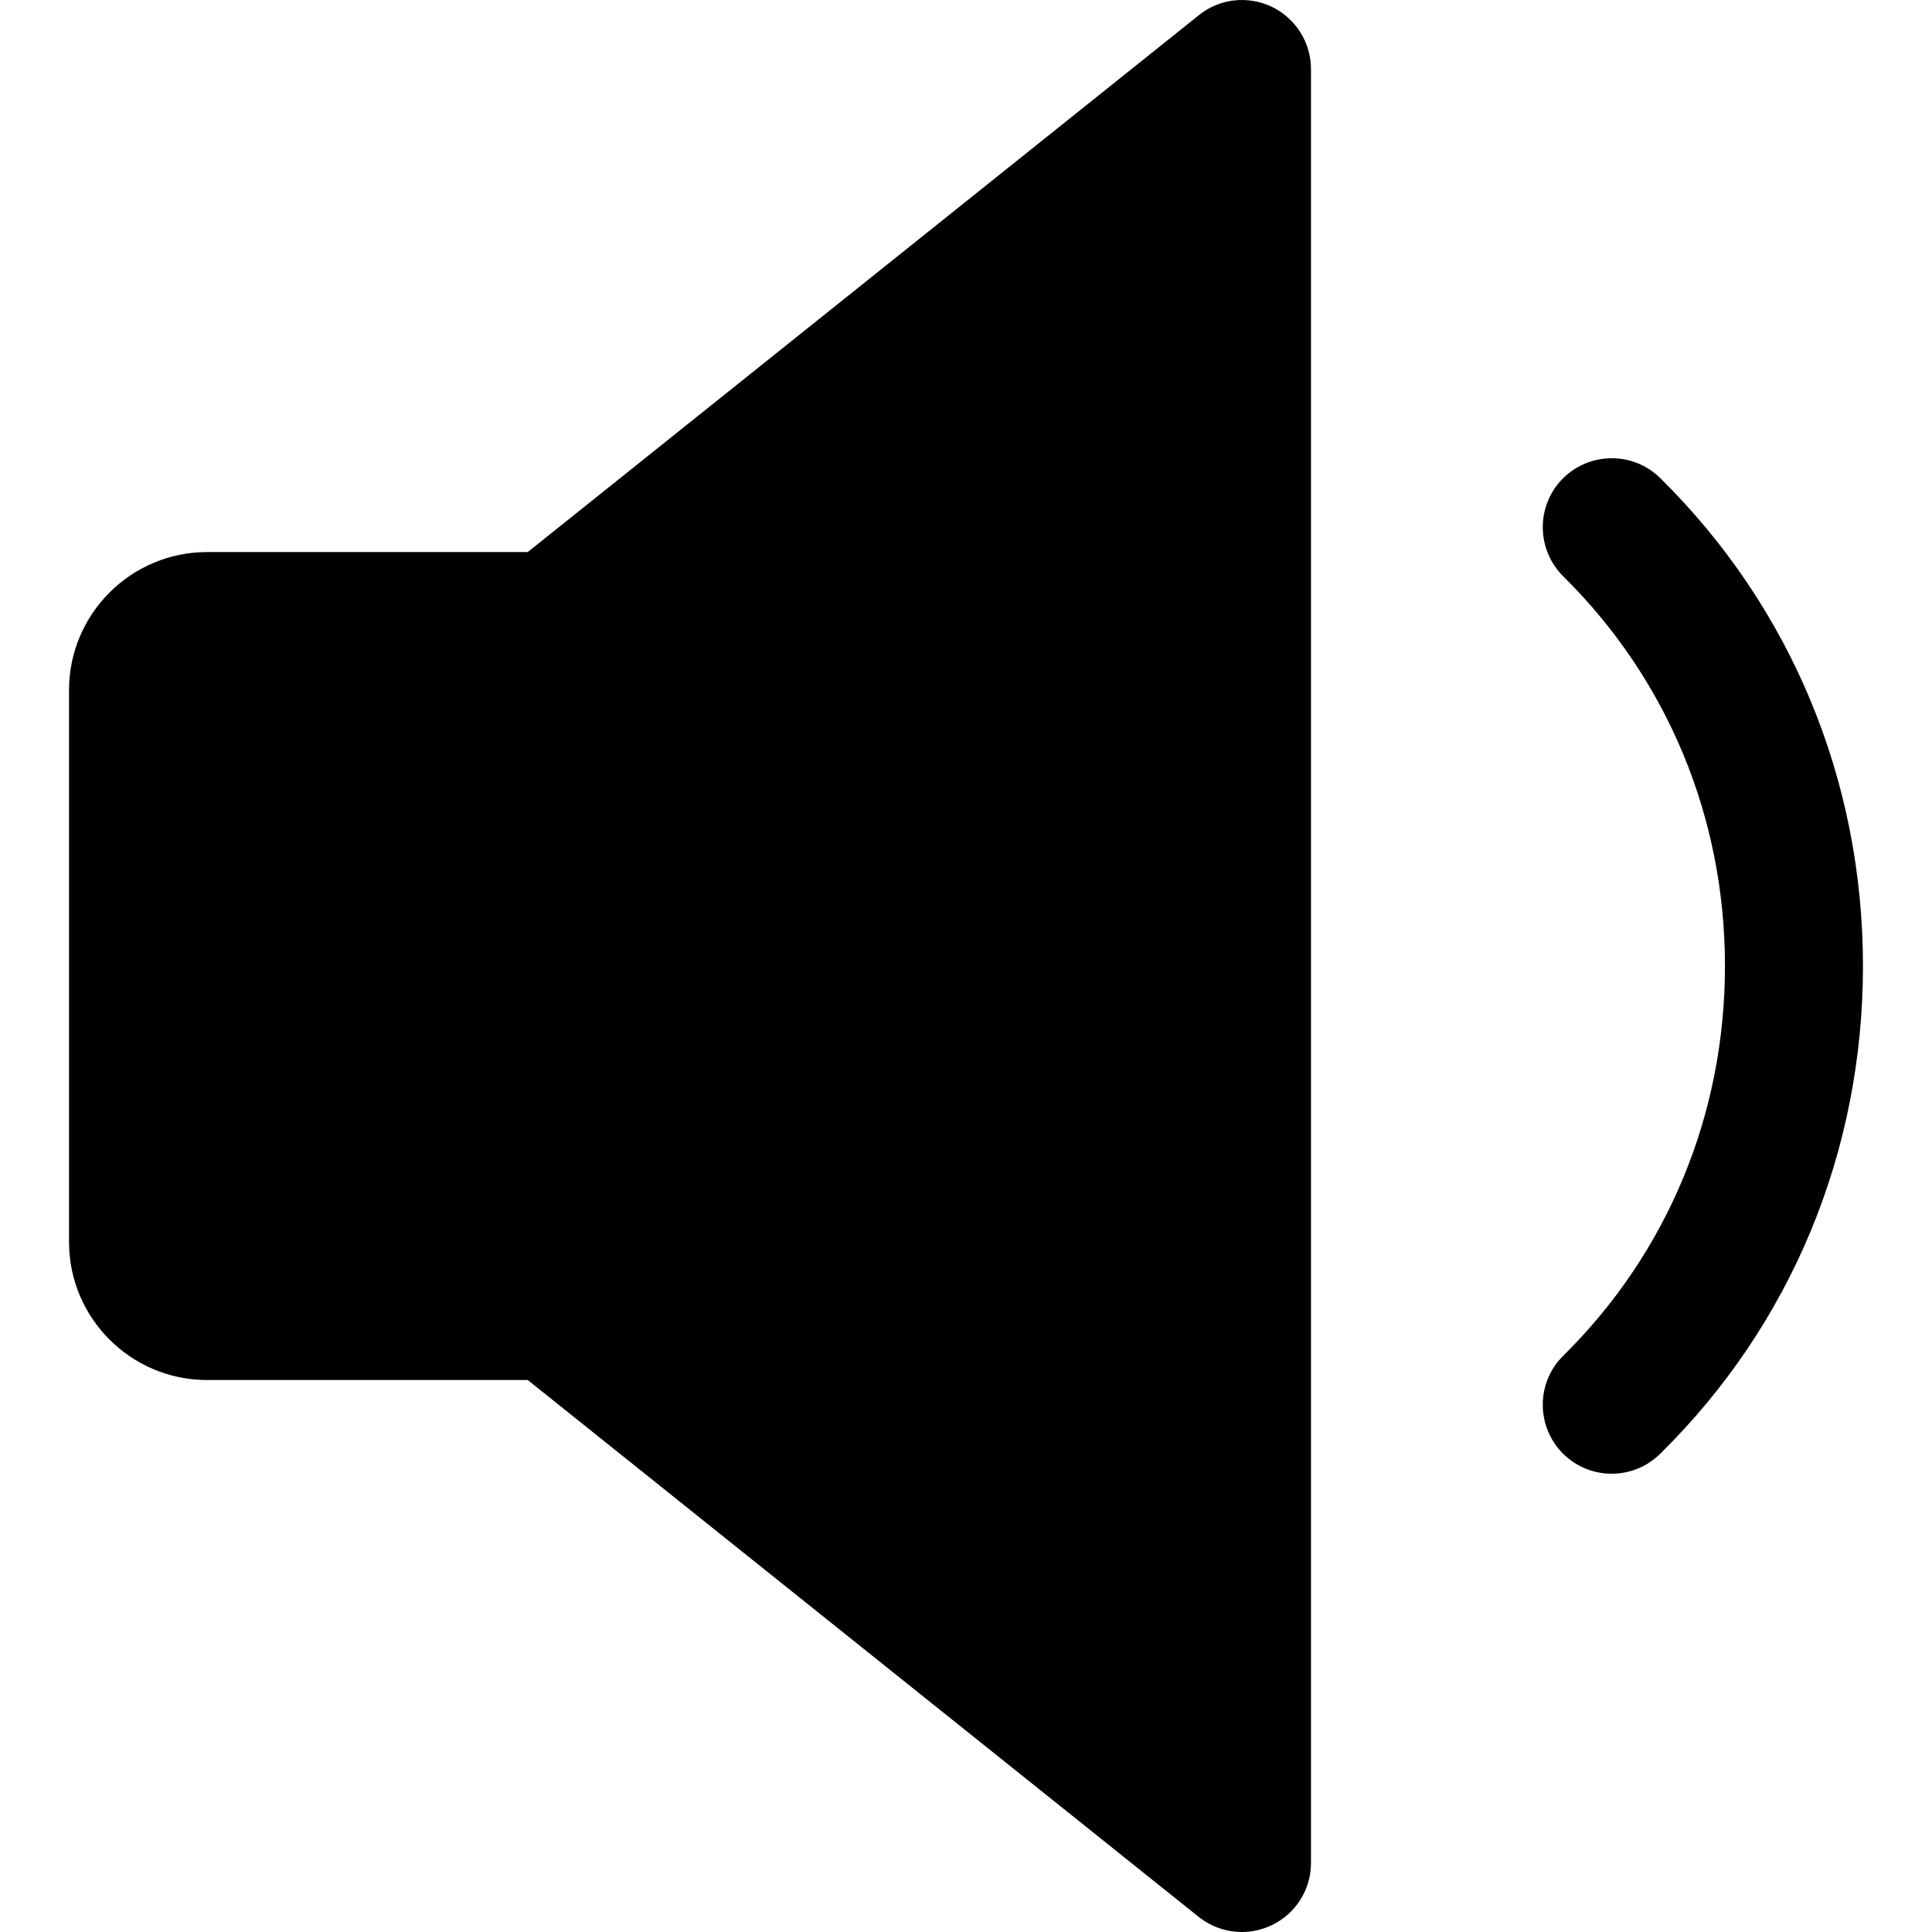
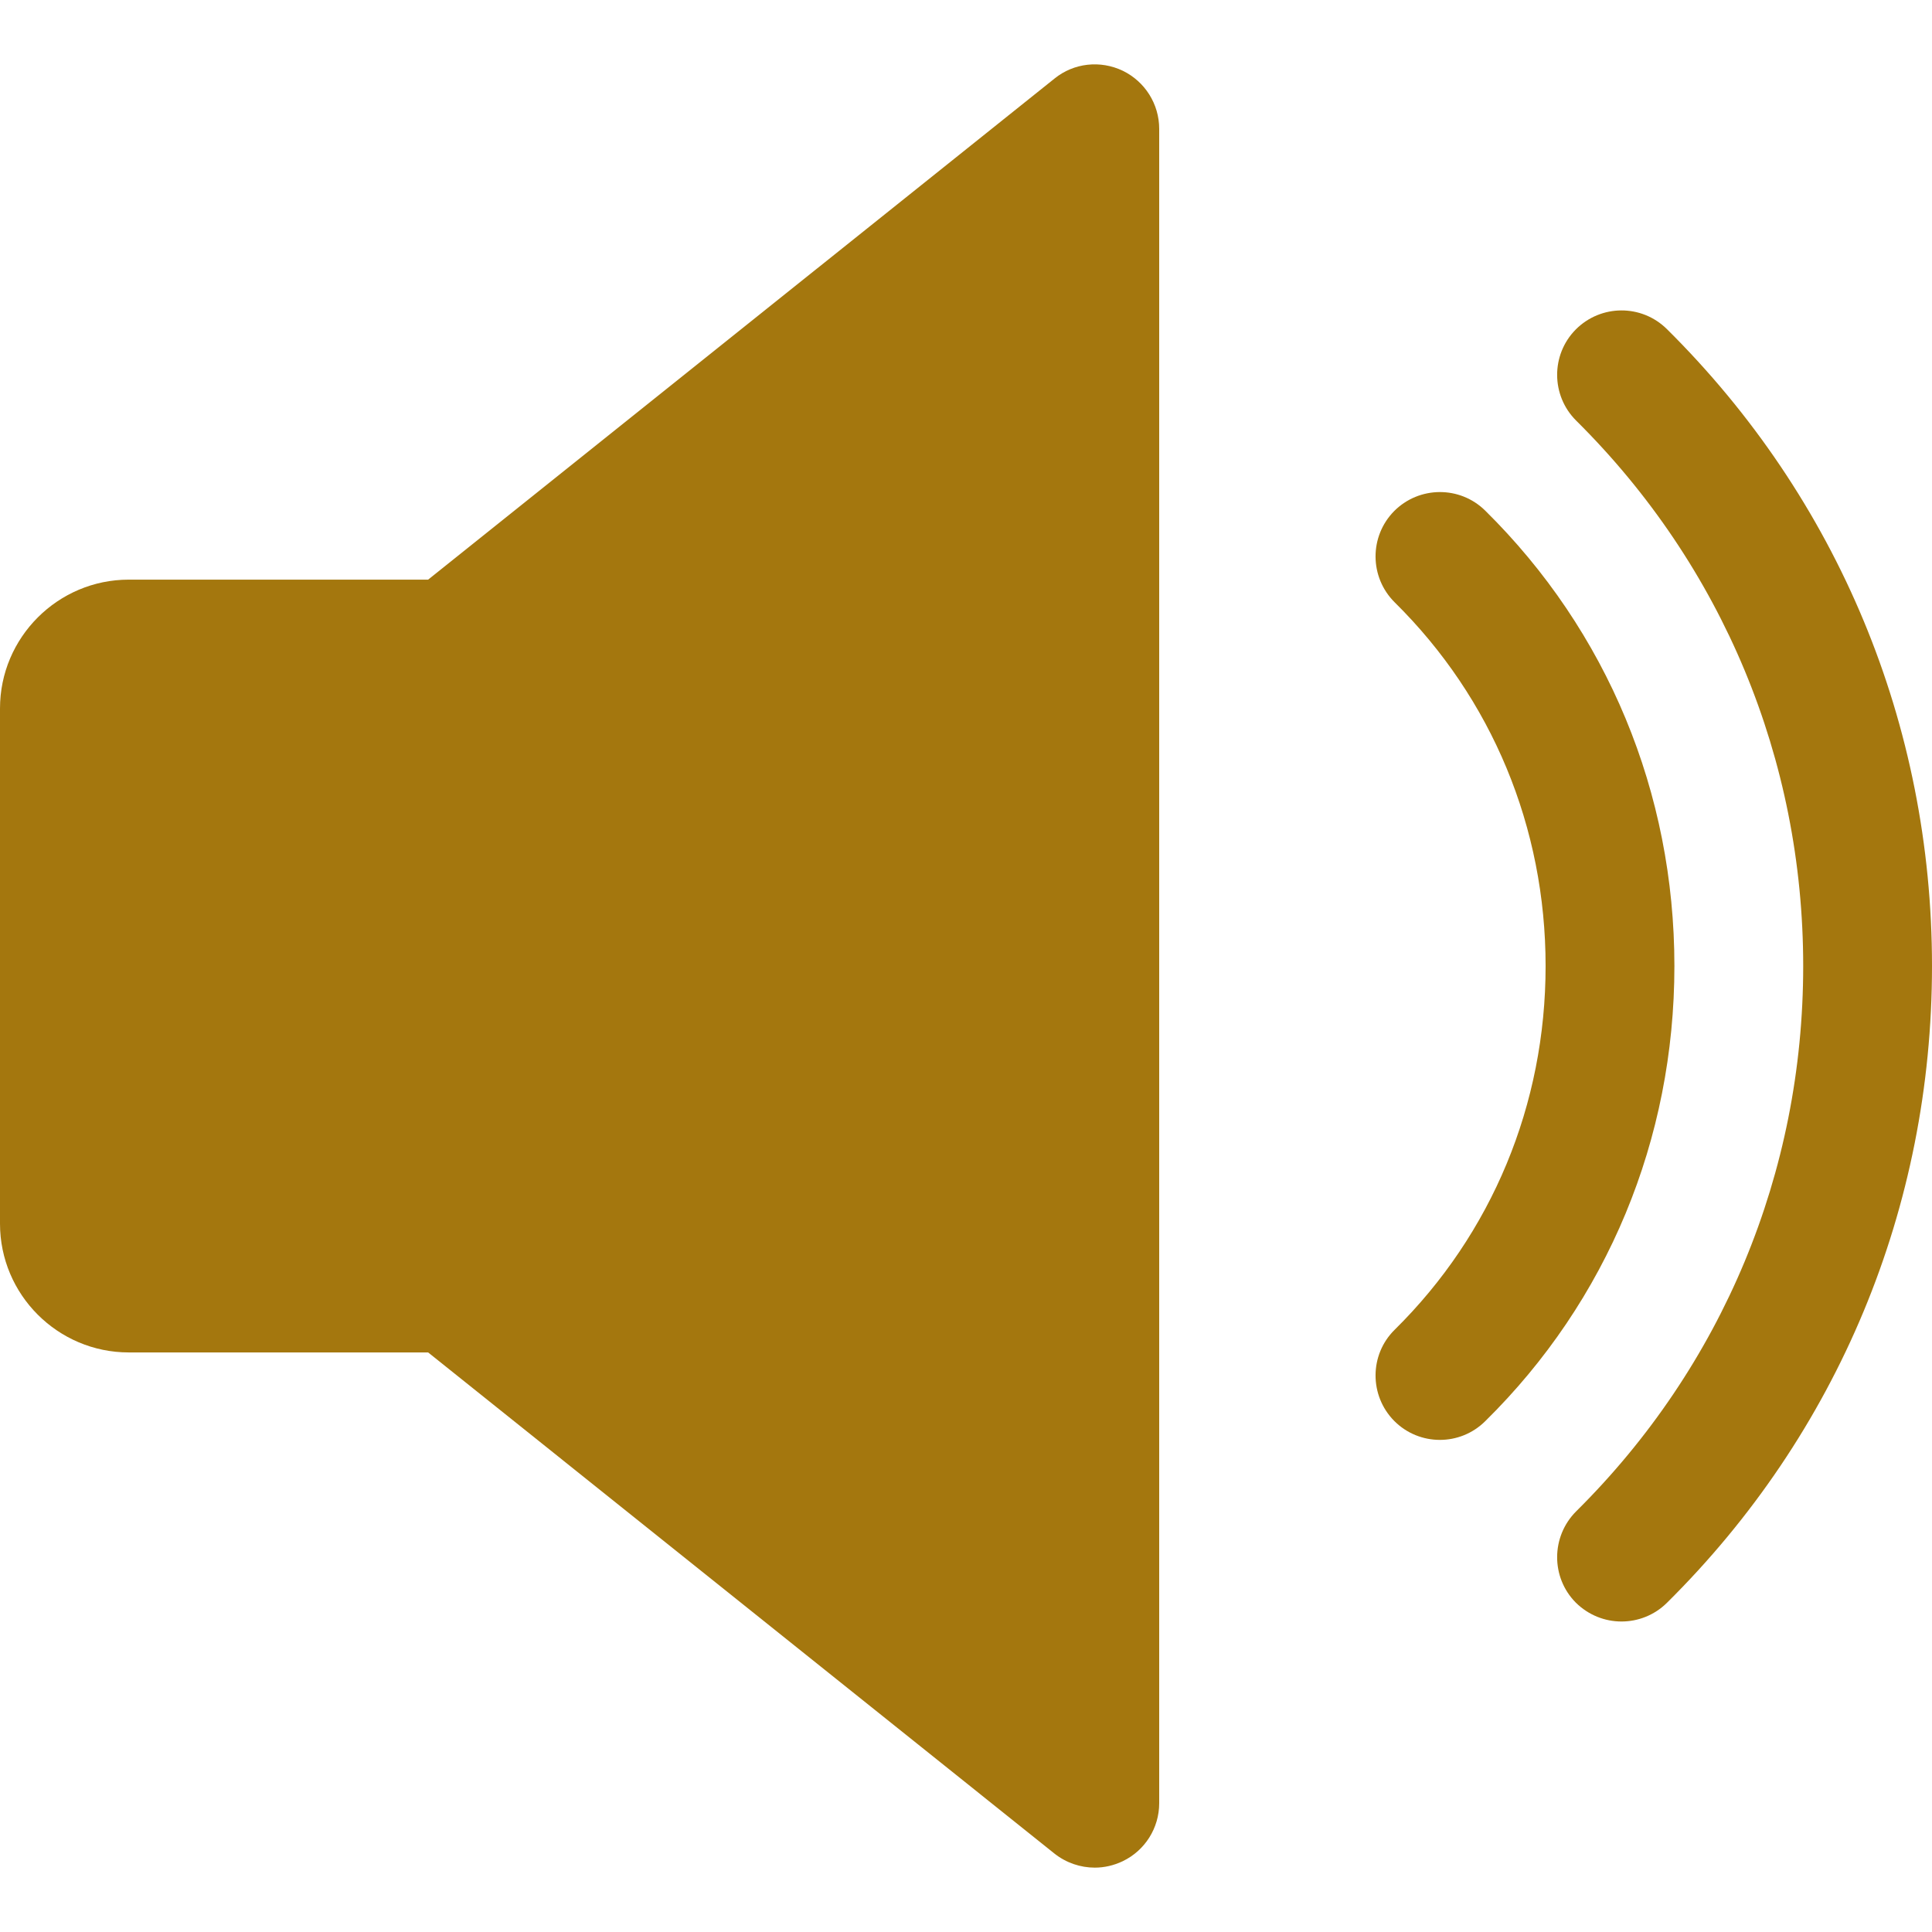
- <svg xmlns="http://www.w3.org/2000/svg" id="Capa_1" enable-background="new 0 0 448.019 448.019" viewBox="0 0 448.019 448.019">
-   <path d="m294.953 1.587c-5.568-2.656-12.128-1.952-16.928 1.92l-155.648 124.512h-74.368c-17.632 0-32 14.368-32 32v128c0 17.664 14.368 32 32 32h74.368l155.616 124.512c2.912 2.304 6.464 3.488 10.016 3.488 2.368 0 4.736-.544 6.944-1.6 5.536-2.656 9.056-8.256 9.056-14.4v-416c0-6.144-3.52-11.744-9.056-14.432z" />
-   <path d="m385.001 110.867c-6.304-6.208-16.416-6.112-22.624.128-6.208 6.304-6.144 16.416.128 22.656 24.192 23.872 37.504 55.968 37.504 90.368s-13.312 66.496-37.504 90.368c-6.272 6.176-6.336 16.32-.128 22.624 3.136 3.168 7.264 4.736 11.36 4.736 4.064 0 8.128-1.536 11.264-4.64 30.336-29.856 47.008-70.048 47.008-113.088s-16.672-83.232-47.008-113.152z" />
-   <g />
-   <g />
-   <g />
-   <g />
-   <g />
-   <g />
-   <g />
-   <g />
-   <g />
-   <g />
-   <g />
-   <g />
-   <g />
-   <g />
-   <g />
+ <svg xmlns="http://www.w3.org/2000/svg" version="1.1" width="512" height="512" x="0" y="0" viewBox="0 0 480 480" style="enable-background:new 0 0 512 512" xml:space="preserve" class="">
+   <g>
+     <path d="M278.944,17.577c-5.568-2.656-12.128-1.952-16.928,1.92L106.368,144.009H32c-17.632,0-32,14.368-32,32v128  c0,17.664,14.368,32,32,32h74.368l155.616,124.512c2.912,2.304,6.464,3.488,10.016,3.488c2.368,0,4.736-0.544,6.944-1.6  c5.536-2.656,9.056-8.256,9.056-14.4v-416C288,25.865,284.48,20.265,278.944,17.577z" fill="#a4770e" data-original="#000000" style="" class="" />
+     <path d="M368.992,126.857c-6.304-6.208-16.416-6.112-22.624,0.128c-6.208,6.304-6.144,16.416,0.128,22.656  C370.688,173.513,384,205.609,384,240.009s-13.312,66.496-37.504,90.368c-6.272,6.176-6.336,16.32-0.128,22.624  c3.136,3.168,7.264,4.736,11.36,4.736c4.064,0,8.128-1.536,11.264-4.64C399.328,323.241,416,283.049,416,240.009  S399.328,156.777,368.992,126.857z" fill="#a4770e" data-original="#000000" style="" class="" />
+     <path d="M414.144,81.769c-6.304-6.24-16.416-6.176-22.656,0.096c-6.208,6.272-6.144,16.416,0.096,22.624  C427.968,140.553,448,188.681,448,240.009s-20.032,99.424-56.416,135.488c-6.24,6.24-6.304,16.384-0.096,22.656  c3.168,3.136,7.264,4.704,11.36,4.704c4.064,0,8.16-1.536,11.296-4.64C456.64,356.137,480,299.945,480,240.009  S456.64,123.881,414.144,81.769z" fill="#a4770e" data-original="#000000" style="" class="" />
+     <g>
+ </g>
+     <g>
+ </g>
+     <g>
+ </g>
+     <g>
+ </g>
+     <g>
+ </g>
+     <g>
+ </g>
+     <g>
+ </g>
+     <g>
+ </g>
+     <g>
+ </g>
+     <g>
+ </g>
+     <g>
+ </g>
+     <g>
+ </g>
+     <g>
+ </g>
+     <g>
+ </g>
+     <g>
+ </g>
+   </g>
</svg>
